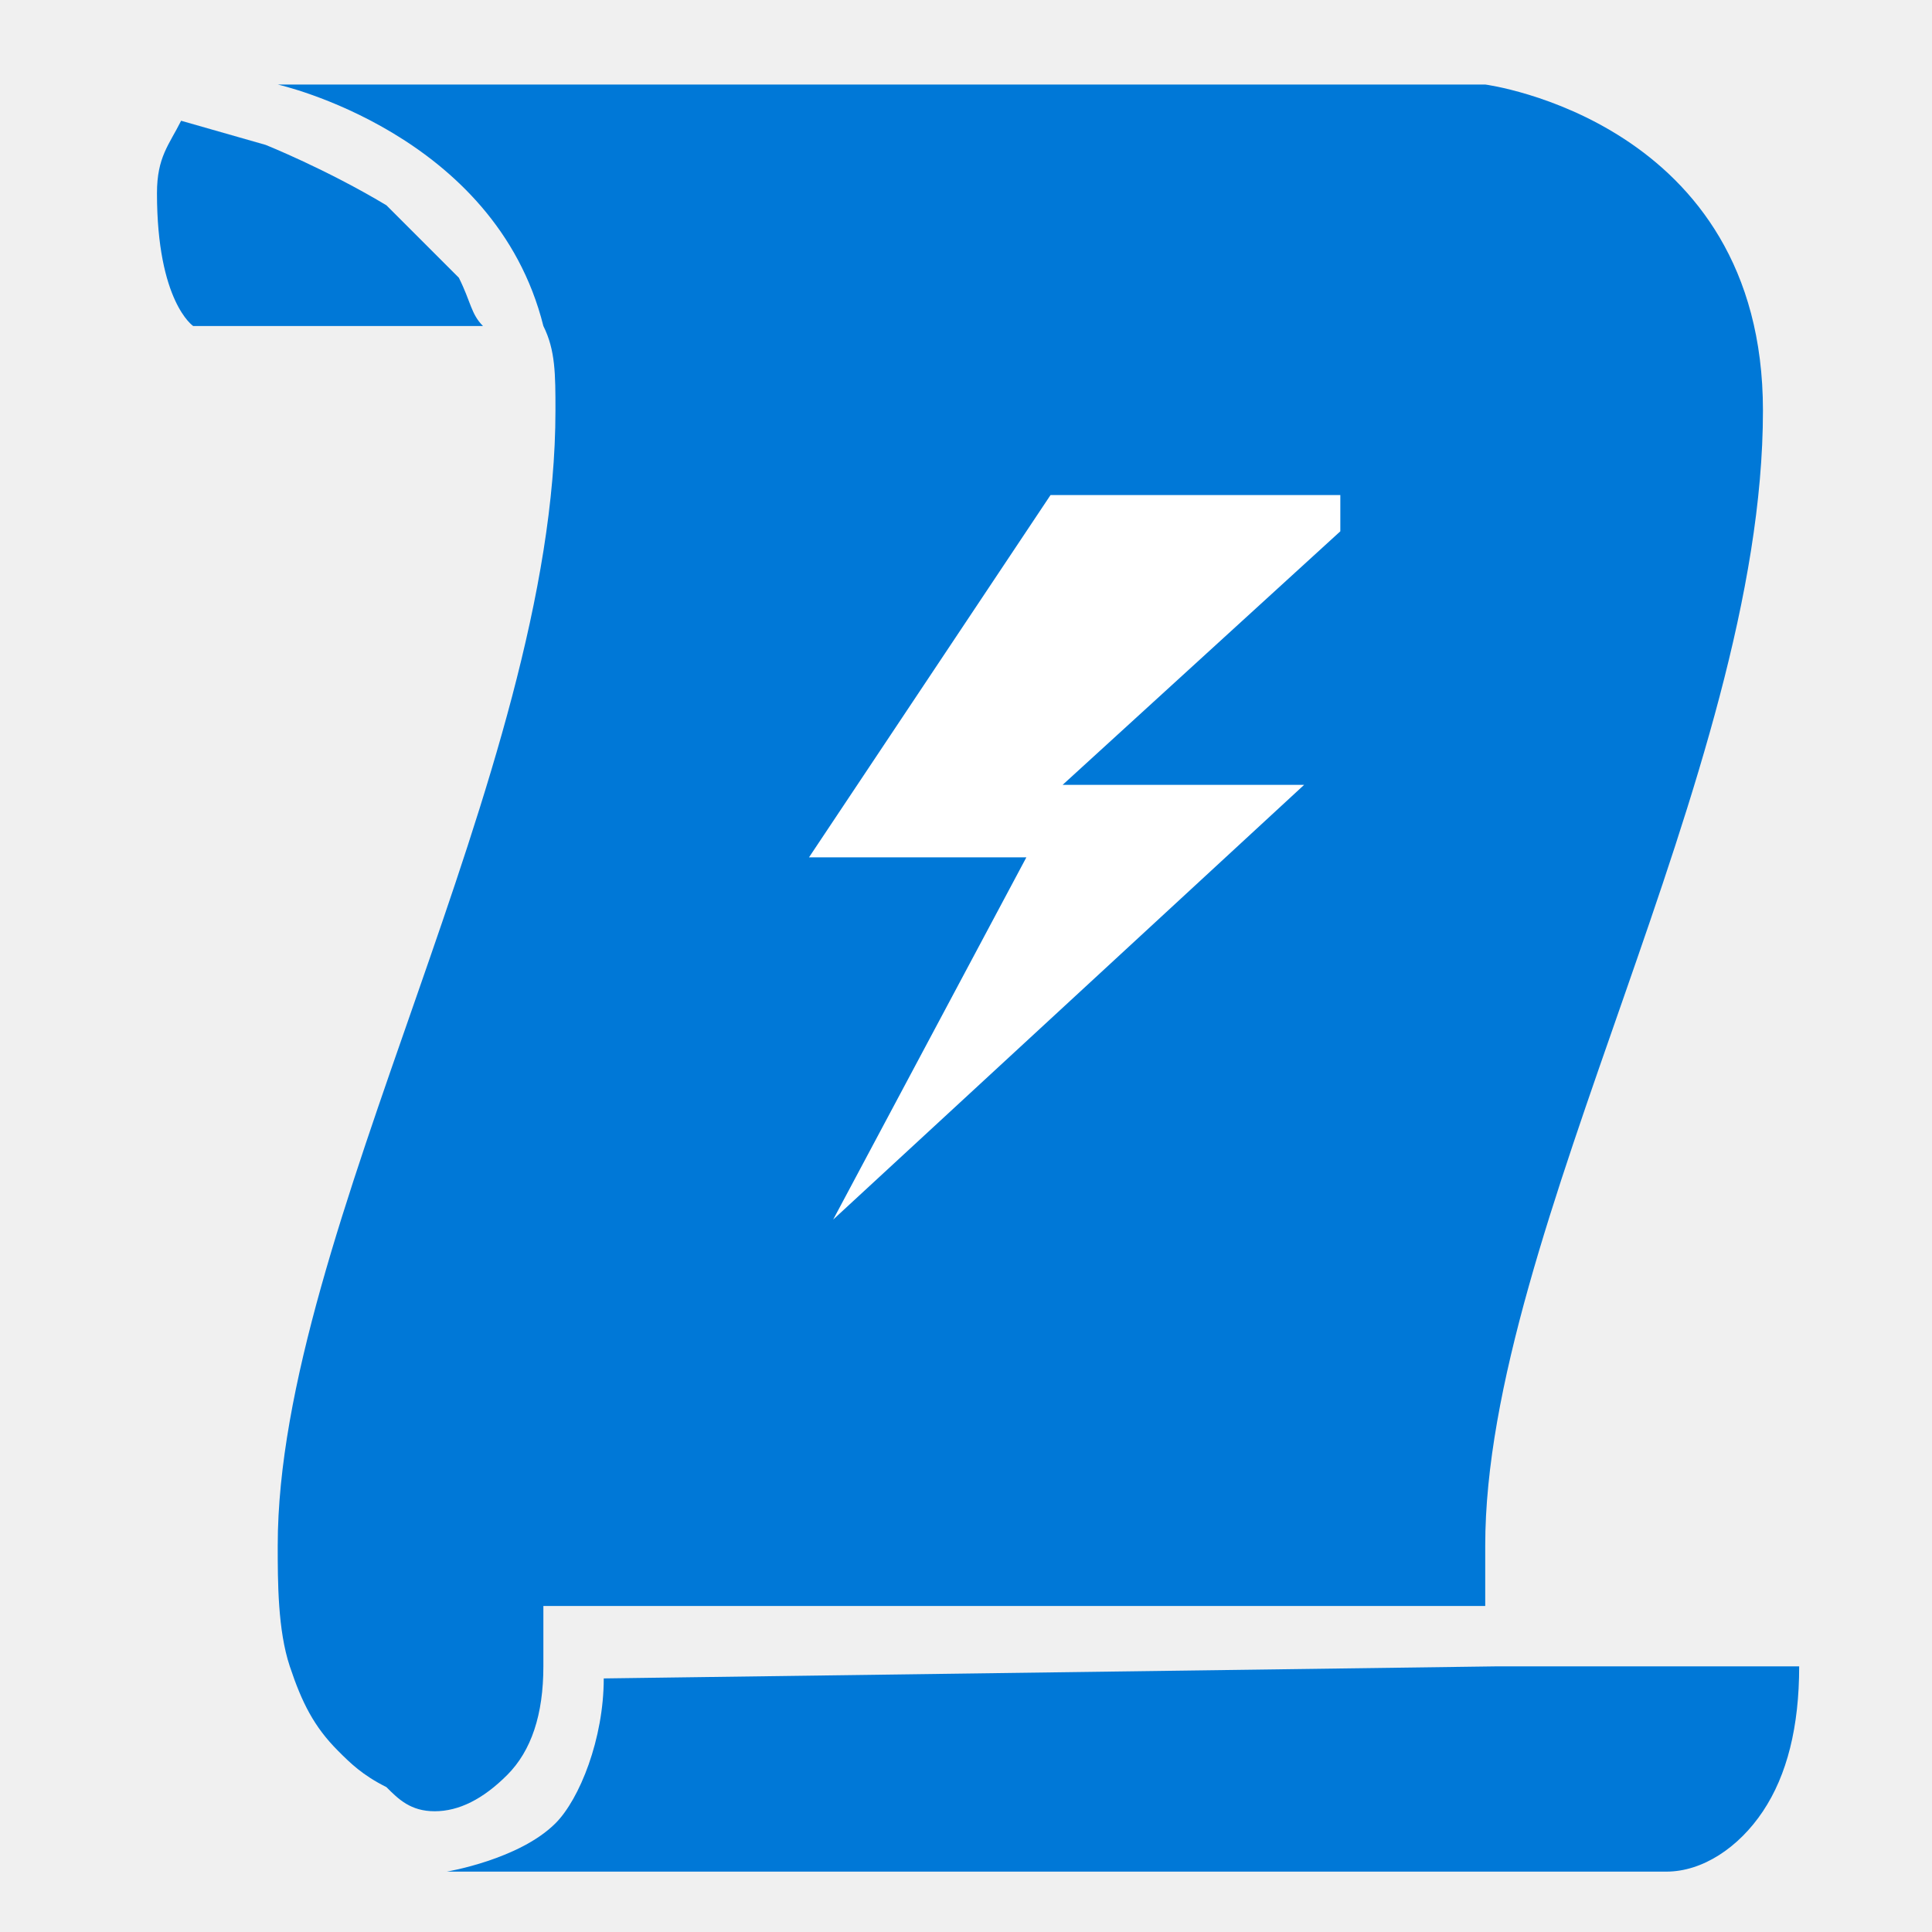
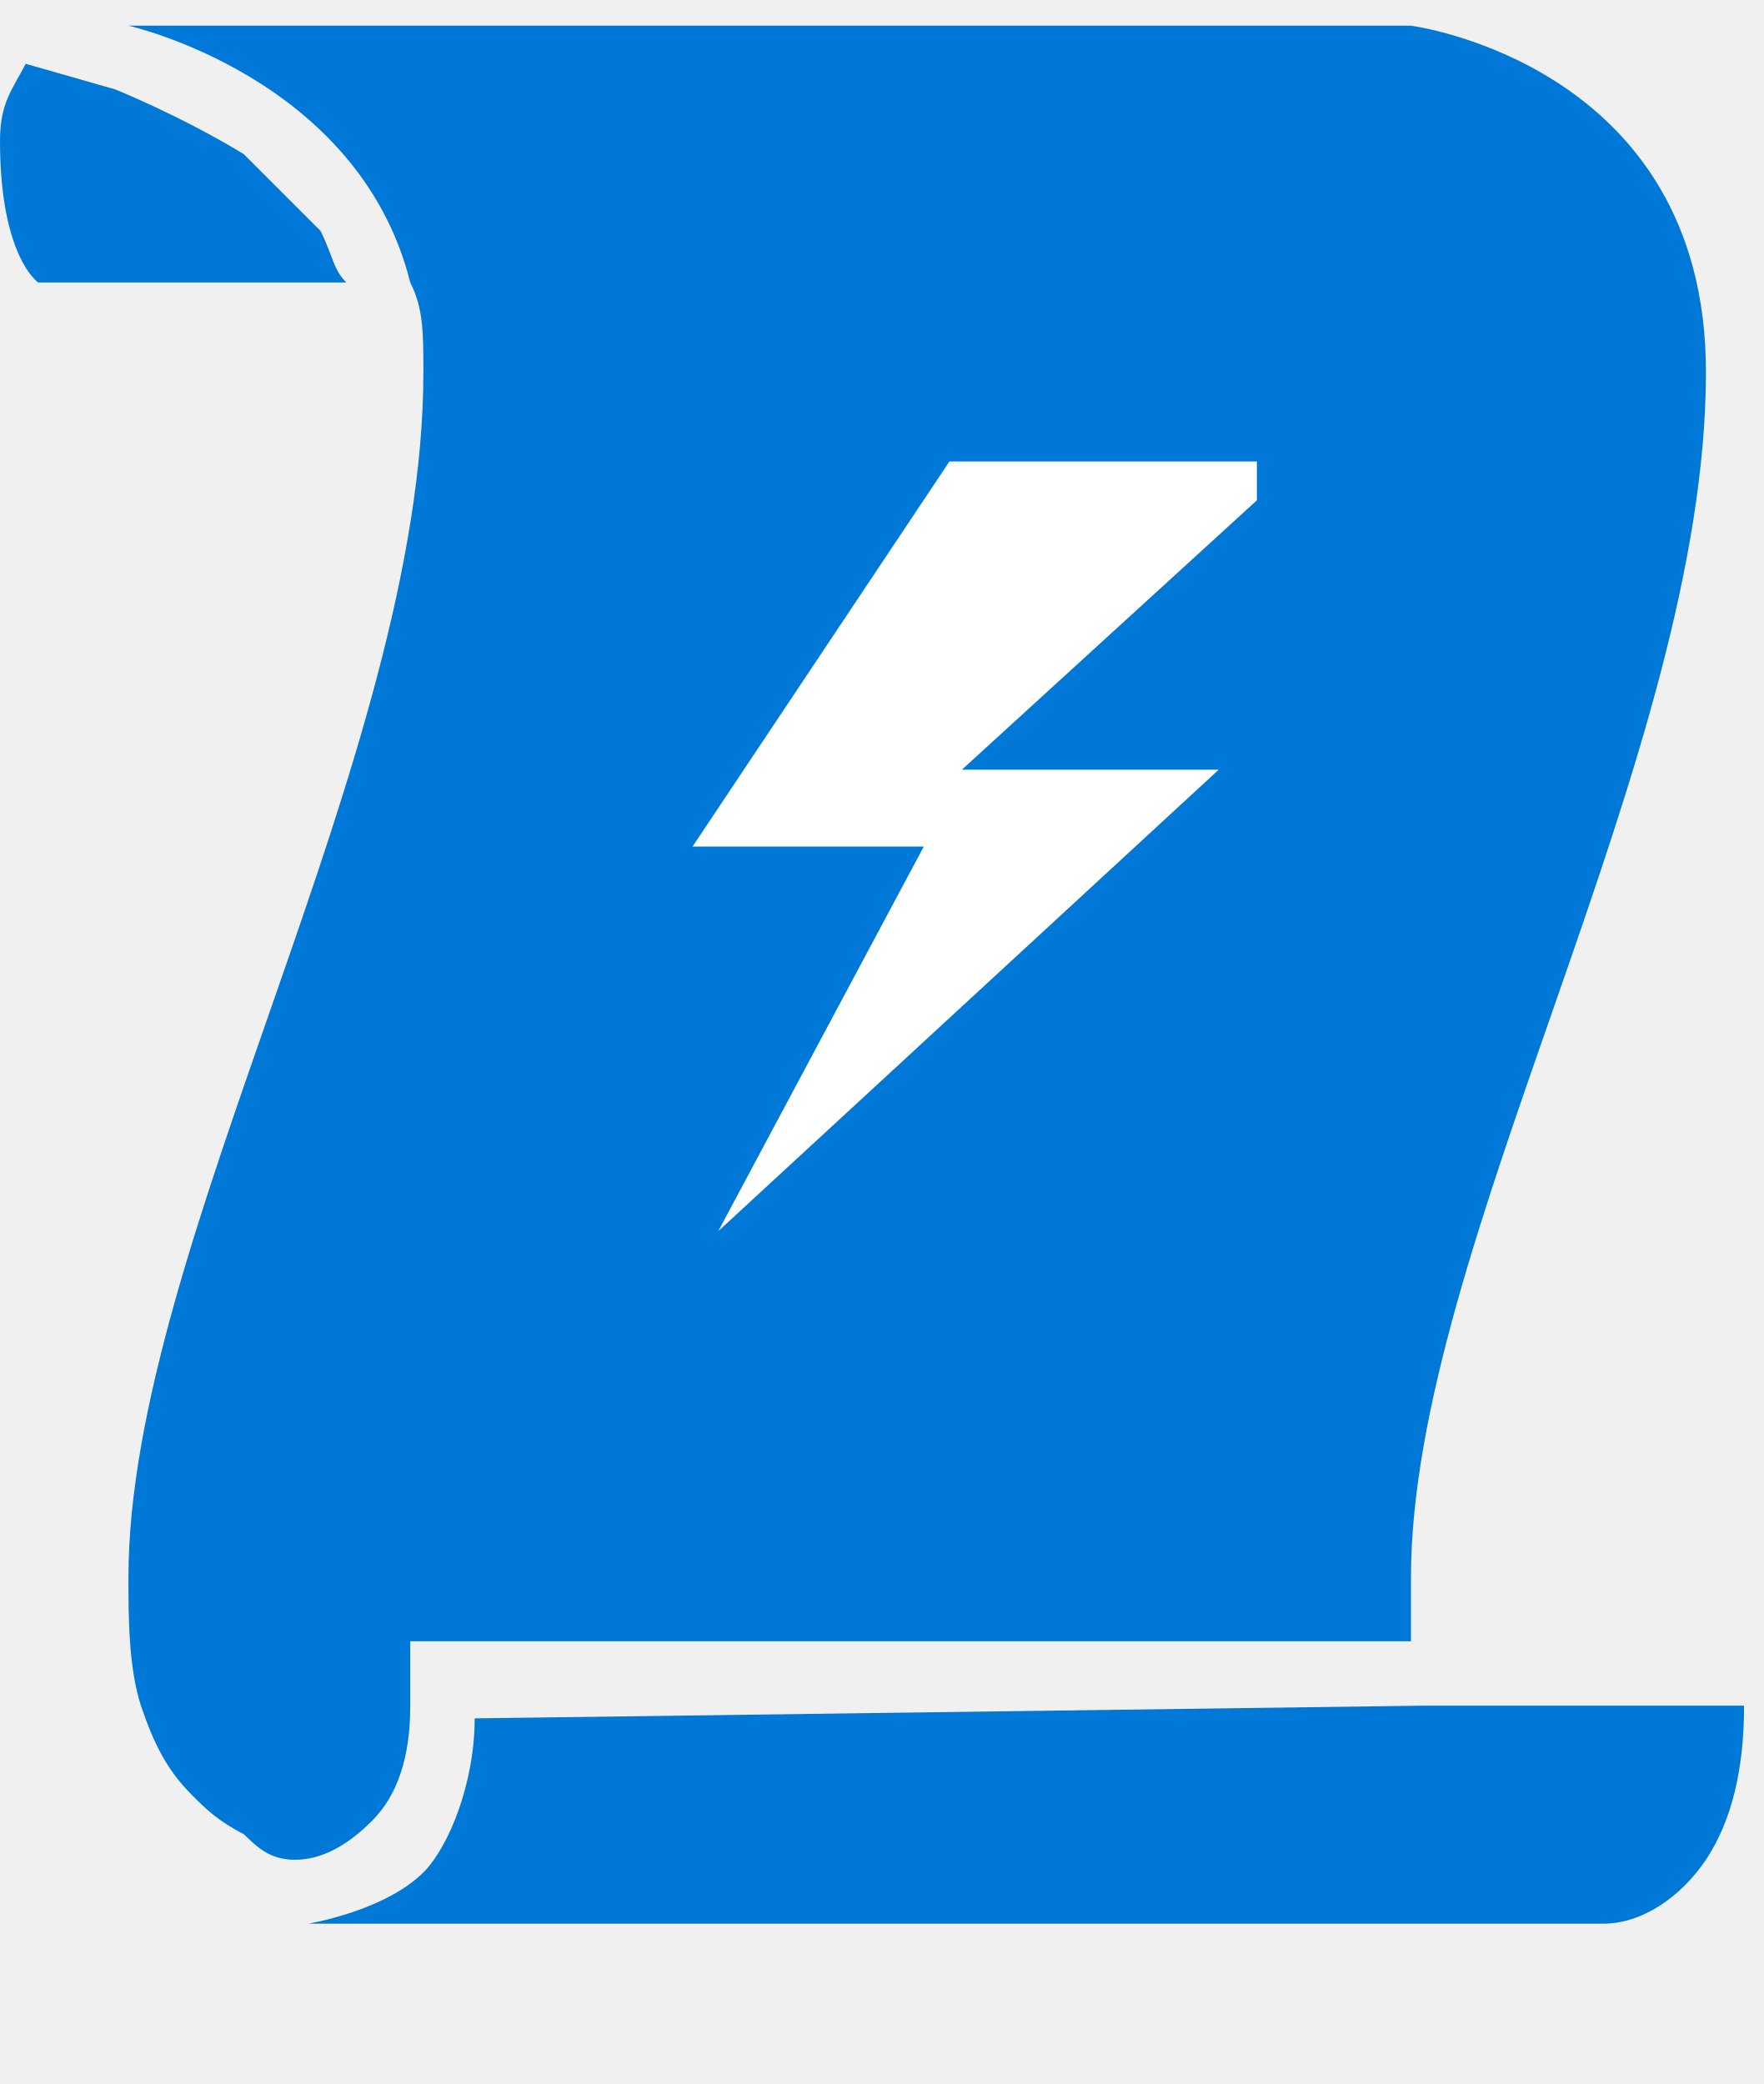
- <svg xmlns="http://www.w3.org/2000/svg" version="1.1" id="Layer_1" x="0px" y="0px" viewBox="0 0 16 16" style="enable-background:new 0 0 16 16;" xml:space="preserve">
-   <style type="text/css">
- 	.st0{fill:#0078D7;}
- 	.st1{fill:#FFFFFF;}
- </style>
-   <g>
-     <path class="st0" d="M3.8,2.3C3.6,2.1,3.4,1.9,3.2,1.7c-0.5-0.3-1-0.5-1-0.5L1.5,1C1.4,1.2,1.3,1.3,1.3,1.6c0,0.9,0.3,1.1,0.3,1.1   H4C3.9,2.6,3.9,2.5,3.8,2.3z" />
-     <path class="st0" d="M4.2,14.7c0.2-0.2,0.3-0.5,0.3-0.9v-0.5H5h7.3c0-0.2,0-0.4,0-0.5c0-2.6,2.3-6.4,2.3-9.4c0-2.4-2.3-2.7-2.3-2.7   H4.1H2.3c0,0,1.8,0.4,2.2,2c0.1,0.2,0.1,0.4,0.1,0.7c0,3-2.3,6.8-2.3,9.4c0,0.3,0,0.7,0.1,1c0.1,0.3,0.2,0.5,0.4,0.7   c0.1,0.1,0.2,0.2,0.4,0.3C3.3,14.9,3.4,15,3.6,15C3.8,15,4,14.9,4.2,14.7z" />
-     <path class="st0" d="M3.7,15.5" />
-     <path class="st0" d="M5,13.9c0,0.5-0.2,1-0.4,1.2c-0.3,0.3-0.9,0.4-0.9,0.4l9.8,0h0.3c0,0,0,0,0,0c0.3,0,0.6-0.2,0.8-0.5   c0.2-0.3,0.3-0.7,0.3-1.2h-2.5L5,13.9L5,13.9z" />
+ <svg xmlns="http://www.w3.org/2000/svg" viewBox="0 0 13.75 16.25" height="16.25" width="13.75" xml:space="preserve" version="1.1" id="svg2">
+   <defs id="defs6" />
+   <g transform="matrix(1.25,0,0,-1.25,0,16.25)" id="g10">
+     <g transform="scale(0.1,0.1)" id="g12">
+       <path id="path14" style="fill:#0078d7;fill-opacity:1;fill-rule:nonzero;stroke:none" d="m 20,115.59 -4.801,4.801 c -3.988,2.418 -8.008,4.031 -8.008,4.031 L 1.602,126.02 C 0.781,124.422 0,123.602 0,121.211 c 0,-7.223 2.379,-8.832 2.379,-8.832 l 19.223,0 c -0.82,0.82 -0.82,1.609 -1.602,3.211 z" />
+       <path id="path16" style="fill:#0078d7;fill-opacity:1;fill-rule:nonzero;stroke:none" d="m 23.199,16.41 c 1.602,1.601 2.391,3.98 2.391,7.191 l 0,4.019 62.422,0 0,3.981 c 0,20.777 18.398,51.207 18.398,75.199 0,19.219 -18.398,21.597 -18.398,21.597 l -80,0 c 0,0 14.367,-3.199 17.578,-16.019 0.82,-1.598 0.82,-3.199 0.82,-5.578 0,-23.992 -18.398,-54.422 -18.398,-75.199 0,-2.422 0,-5.582 0.777,-8 0.82,-2.391 1.602,-3.992 3.199,-5.59 0.82,-0.82 1.601,-1.601 3.211,-2.422 0.82,-0.781 1.602,-1.601 3.199,-1.601 1.602,0 3.203,0.82 4.801,2.422 z" />
+       <path id="path18" style="fill:#0078d7;fill-opacity:1;fill-rule:nonzero;stroke:none" d="m 29.609,22.809 c 0,-4.019 -1.598,-8 -3.199,-9.609 C 23.98,10.781 19.219,10 19.219,10 L 100,10 c 2.379,0 4.801,1.602 6.41,3.988 1.602,2.422 2.379,5.621 2.379,9.613 l -20,0 -59.18,-0.793 z" />
+       <path id="path20" style="fill:#ffffff;fill-opacity:1;fill-rule:nonzero;stroke:none" d="M 78.398,98.789 60,81.988 l 16.02,0 -31.219,-28.789 12.82,23.992 -14.422,0 16.02,24.02 19.18,0 0,-2.422 z" />
+     </g>
  </g>
-   <path class="st1" d="M11.1,4.4L8.8,6.5h2l-3.9,3.6l1.6-3H6.7l2-3h2.4V4.4z" />
</svg>
